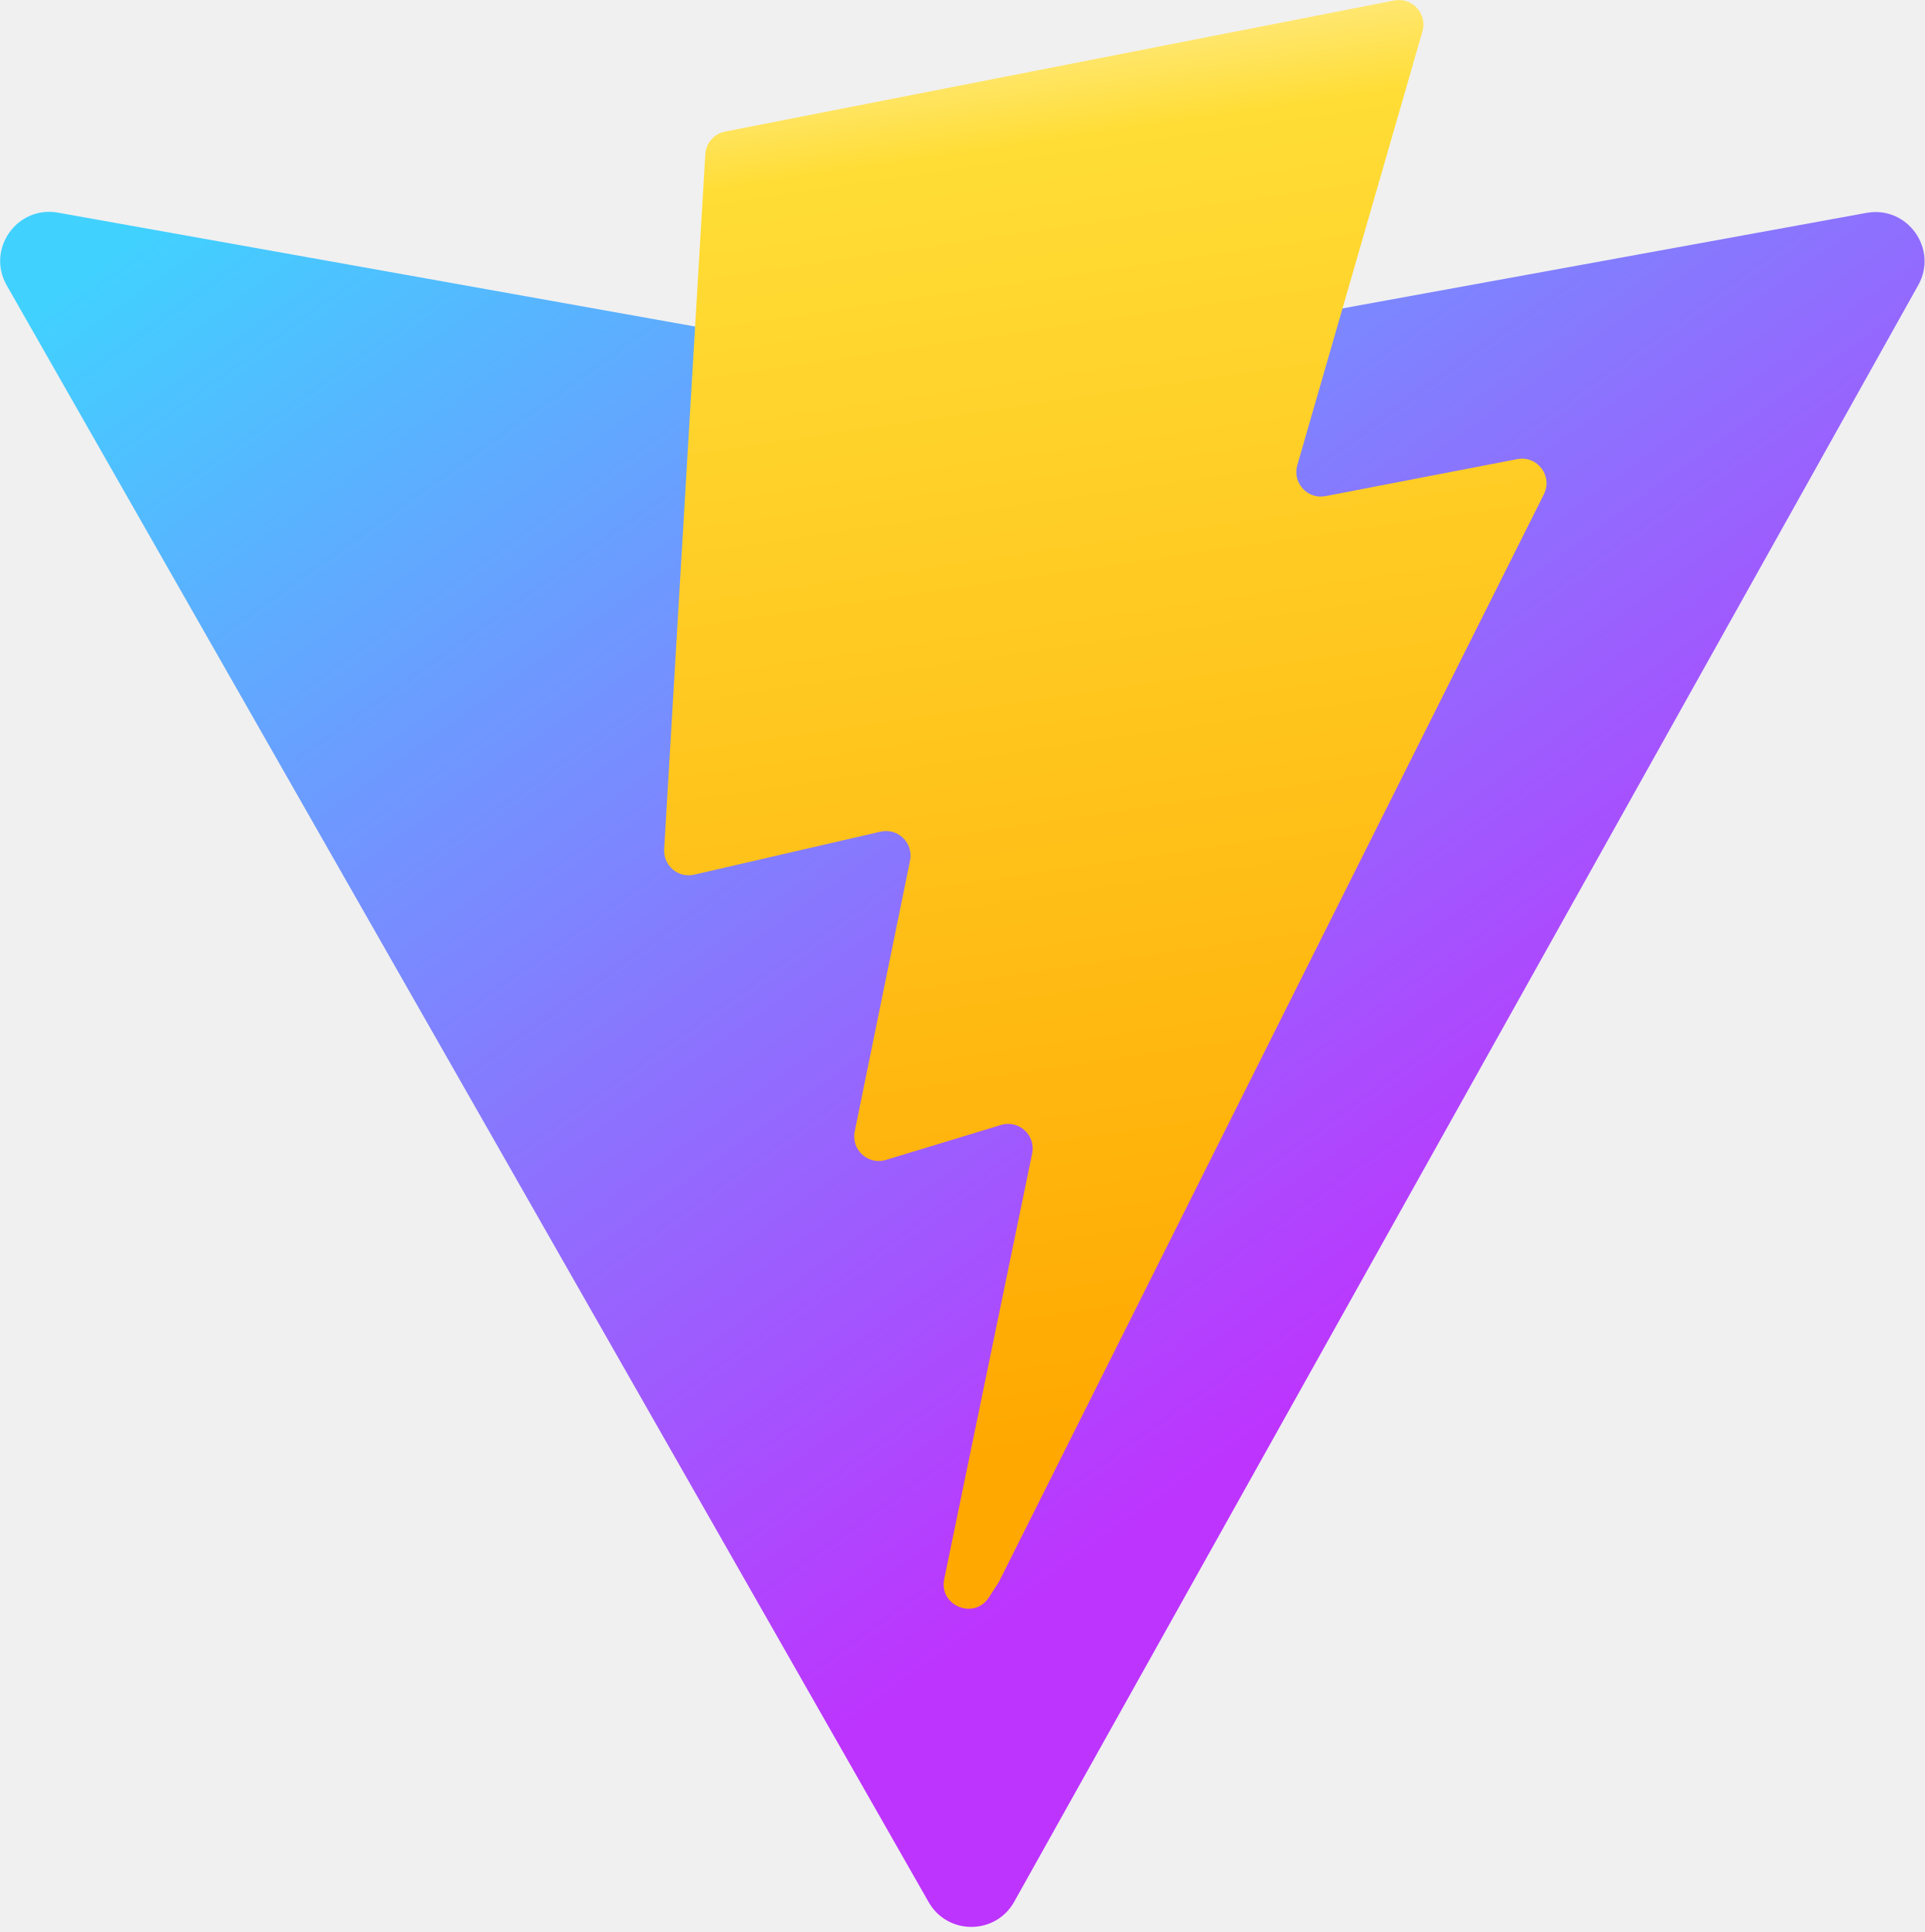
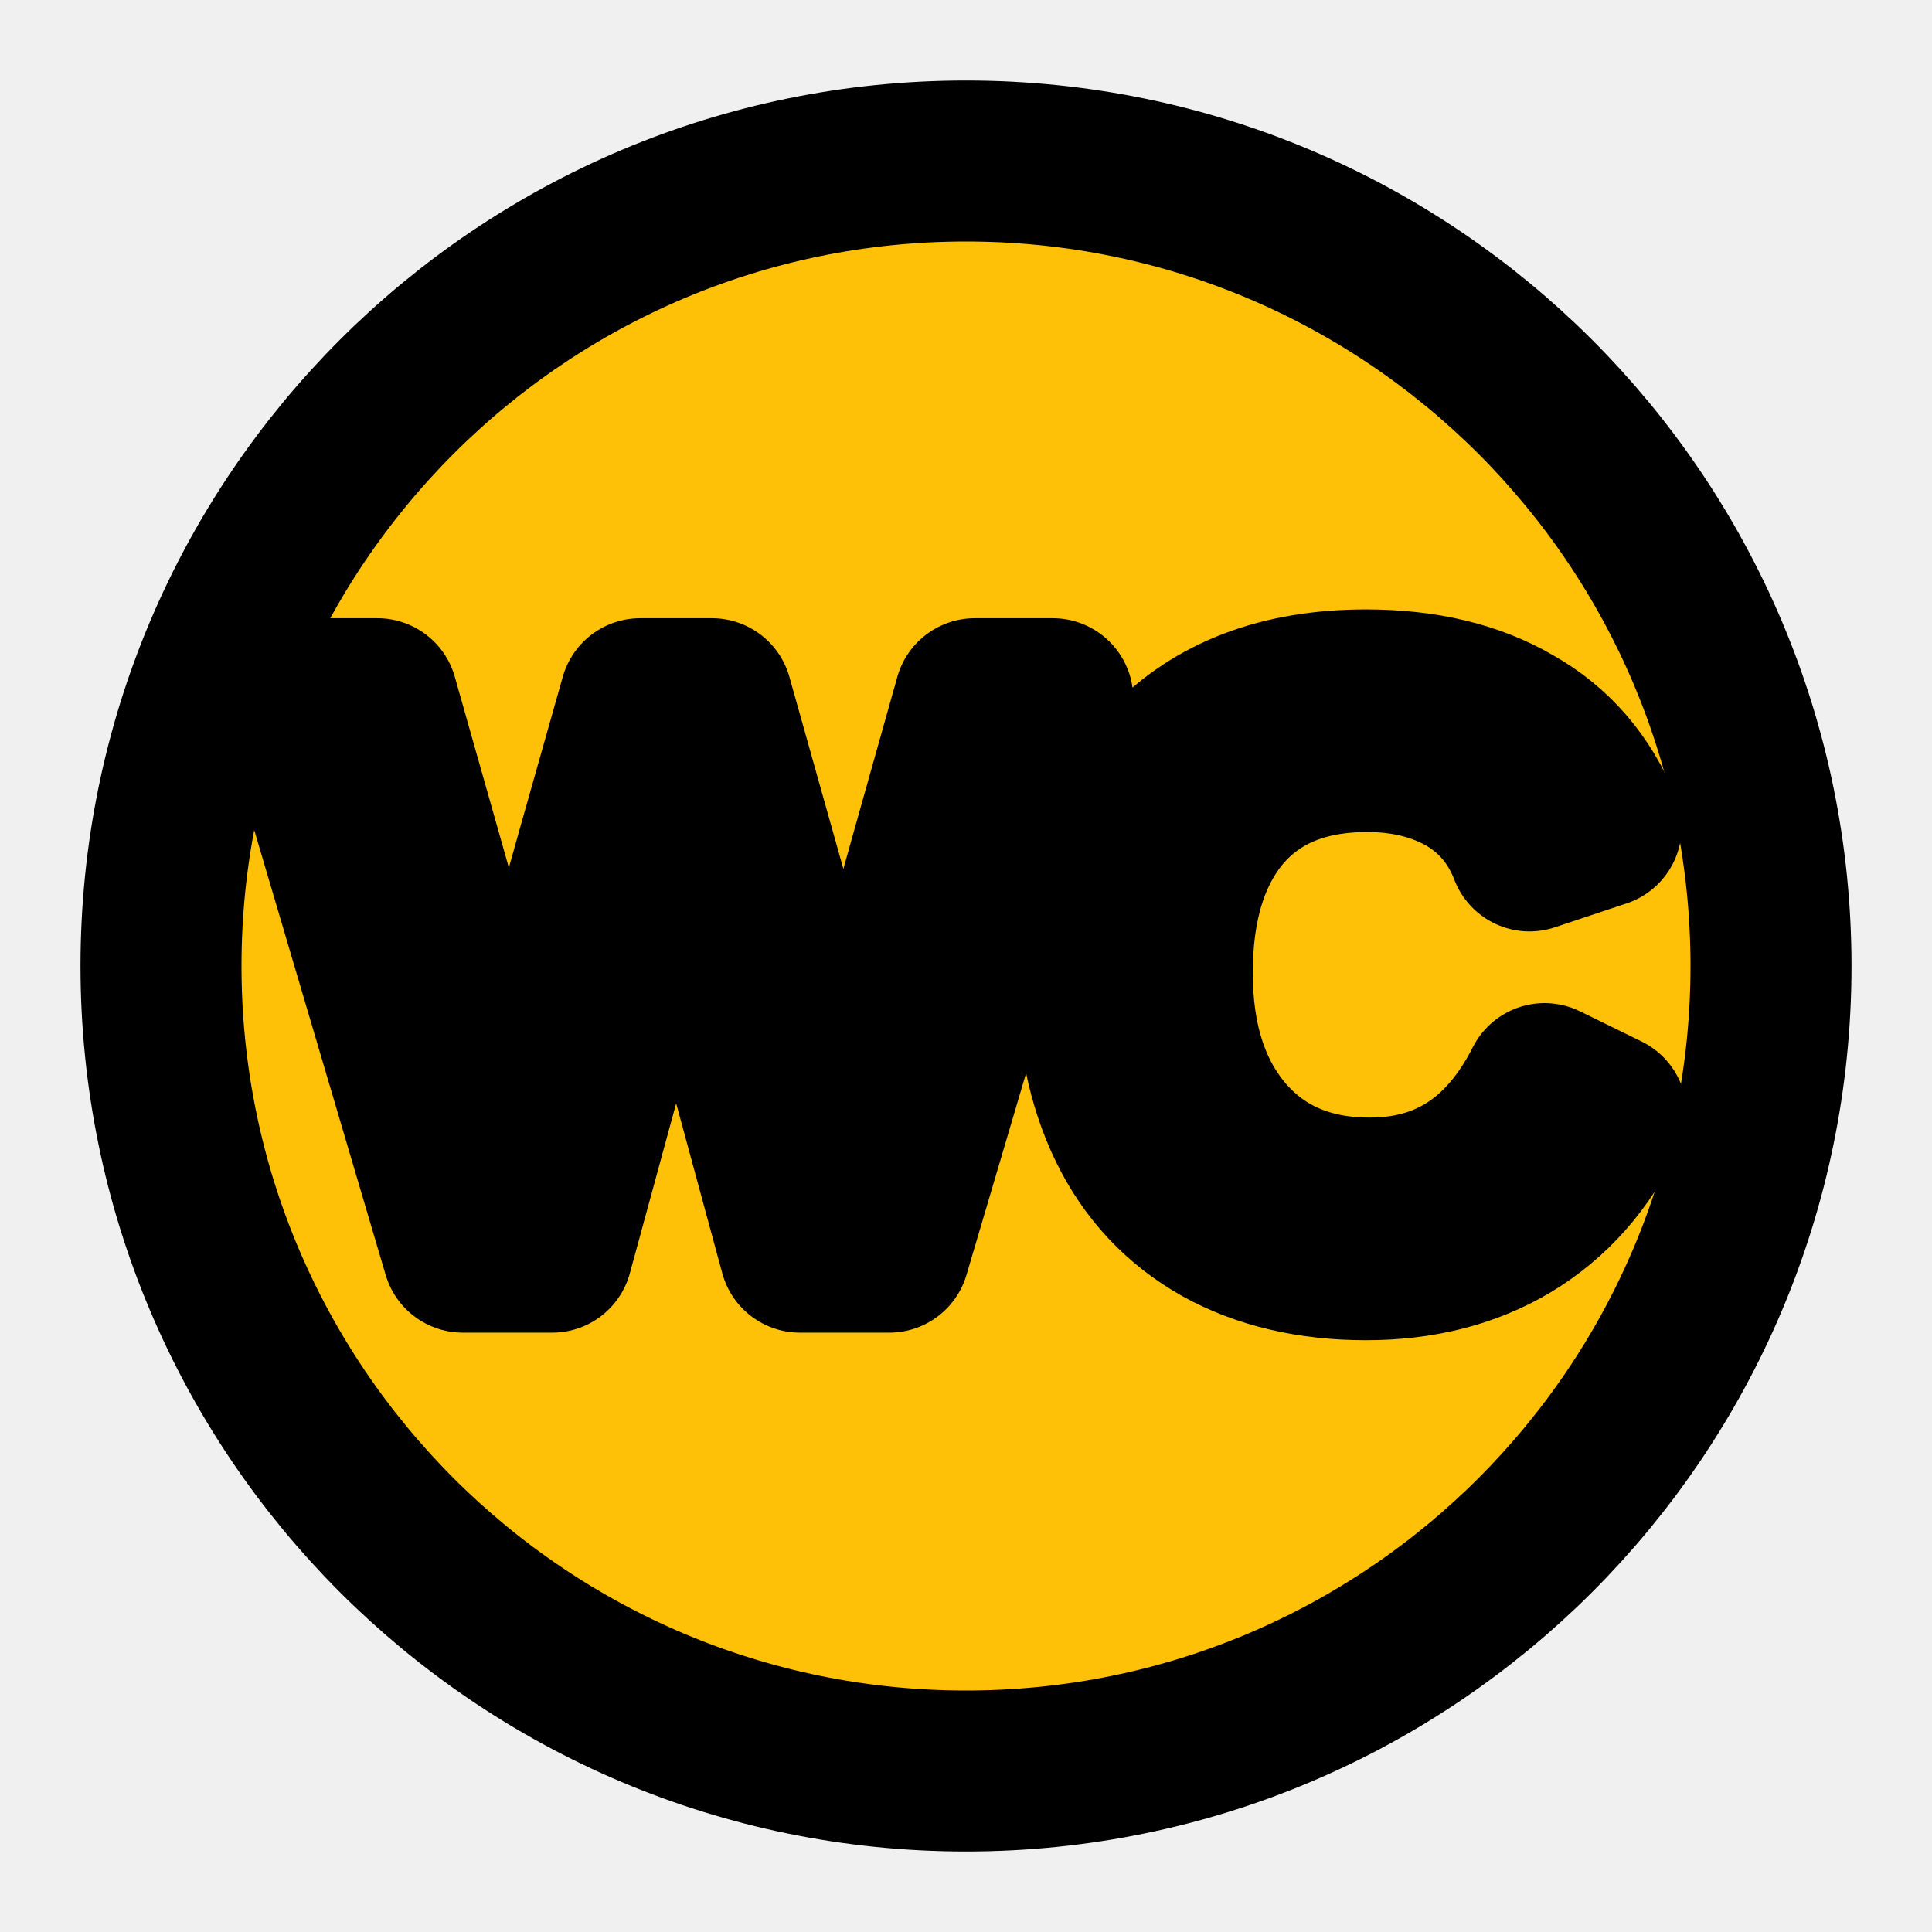
- <svg xmlns="http://www.w3.org/2000/svg" aria-hidden="true" role="img" class="iconify iconify--logos" width="31.88" height="32" preserveAspectRatio="xMidYMid meet" viewBox="0 0 256 257">
-   <defs>
-     <linearGradient id="IconifyId1813088fe1fbc01fb466" x1="-.828%" x2="57.636%" y1="7.652%" y2="78.411%">
-       <stop offset="0%" stop-color="#41D1FF" />
-       <stop offset="100%" stop-color="#BD34FE" />
-     </linearGradient>
-     <linearGradient id="IconifyId1813088fe1fbc01fb467" x1="43.376%" x2="50.316%" y1="2.242%" y2="89.03%">
-       <stop offset="0%" stop-color="#FFEA83" />
-       <stop offset="8.333%" stop-color="#FFDD35" />
-       <stop offset="100%" stop-color="#FFA800" />
-     </linearGradient>
-   </defs>
-   <path fill="url(#IconifyId1813088fe1fbc01fb466)" d="M255.153 37.938L134.897 252.976c-2.483 4.44-8.862 4.466-11.382.048L.875 37.958c-2.746-4.814 1.371-10.646 6.827-9.67l120.385 21.517a6.537 6.537 0 0 0 2.322-.004l117.867-21.483c5.438-.991 9.574 4.796 6.877 9.62Z" />
-   <path fill="url(#IconifyId1813088fe1fbc01fb467)" d="M185.432.063L96.44 17.501a3.268 3.268 0 0 0-2.634 3.014l-5.474 92.456a3.268 3.268 0 0 0 3.997 3.378l24.777-5.718c2.318-.535 4.413 1.507 3.936 3.838l-7.361 36.047c-.495 2.426 1.782 4.5 4.151 3.78l15.304-4.649c2.372-.72 4.652 1.36 4.15 3.788l-11.698 56.621c-.732 3.542 3.979 5.473 5.943 2.437l1.313-2.028l72.516-144.72c1.215-2.423-.88-5.186-3.54-4.672l-25.505 4.922c-2.396.462-4.435-1.77-3.759-4.114l16.646-57.705c.677-2.35-1.37-4.583-3.769-4.113Z" />
+ <svg xmlns="http://www.w3.org/2000/svg" viewBox="0 0 24 24" fill="none" stroke="currentColor" stroke-width="2" stroke-linecap="round" stroke-linejoin="round">
+   <circle cx="12" cy="12" r="10" fill="#FFC107" />
+   <text x="50%" y="53%" text-anchor="middle" dominant-baseline="middle" font-family="Arial, sans-serif" font-size="10" fill="#FFFFFF">WC</text>
</svg>
